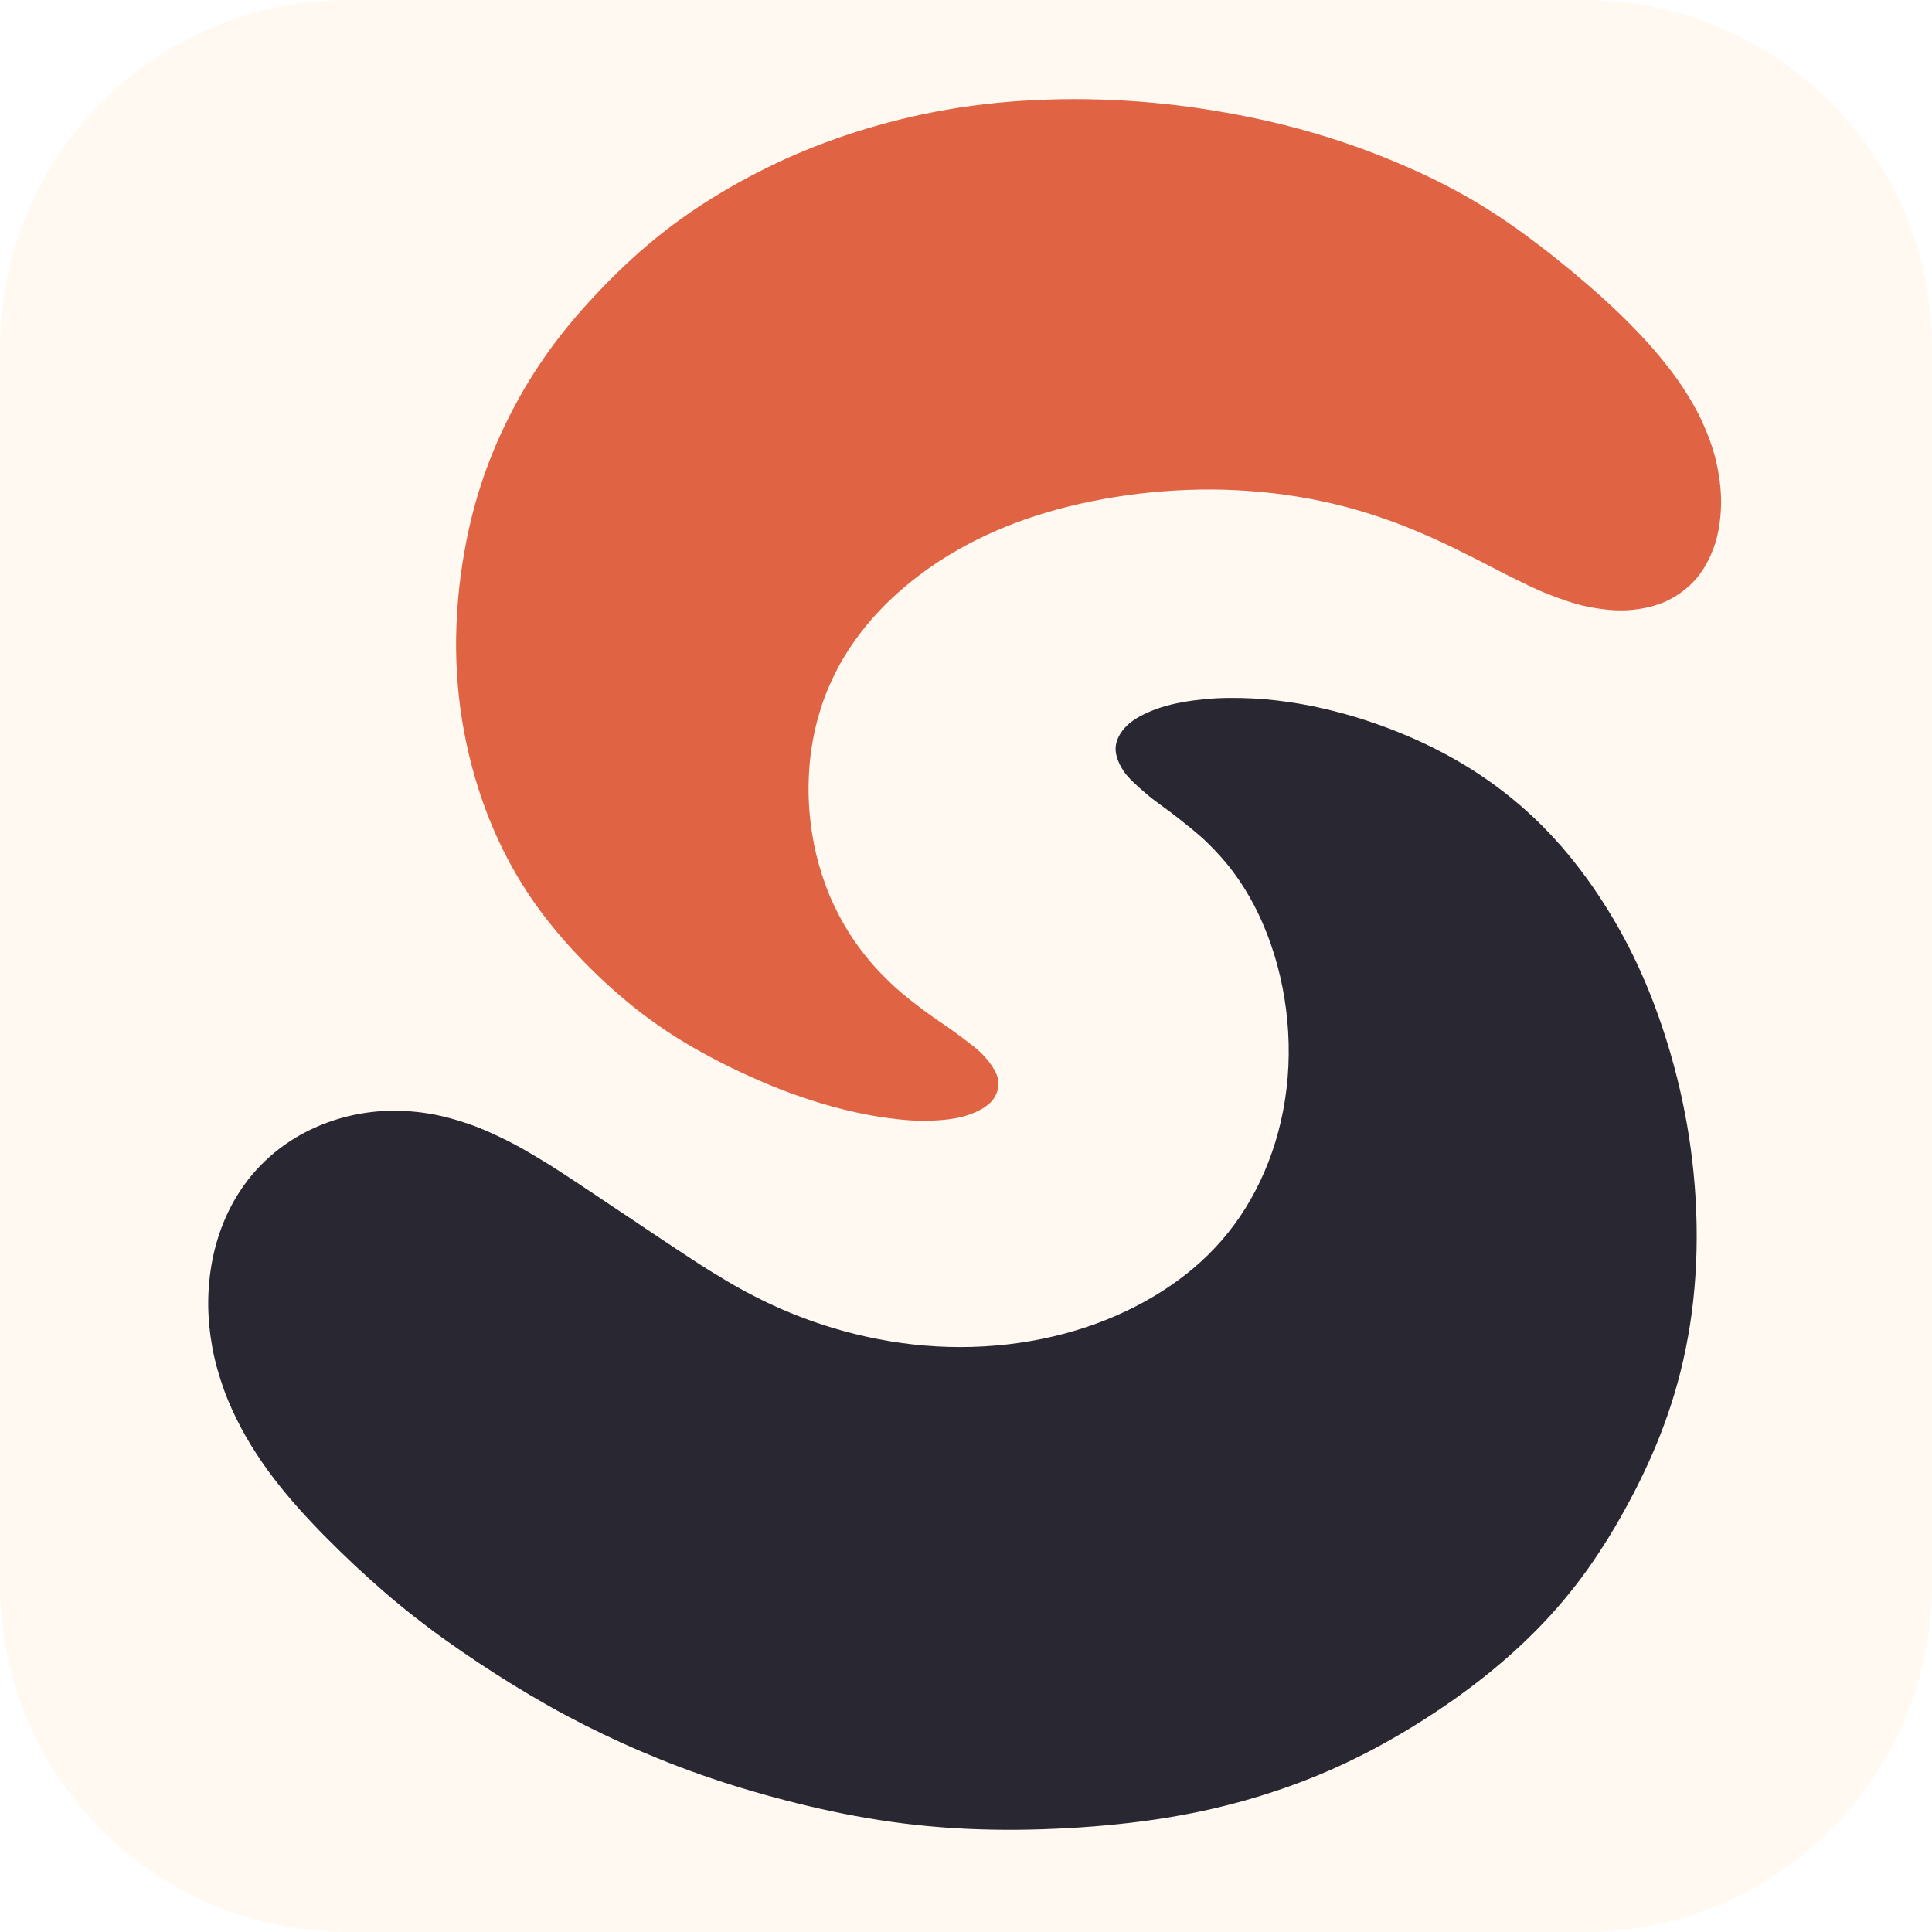
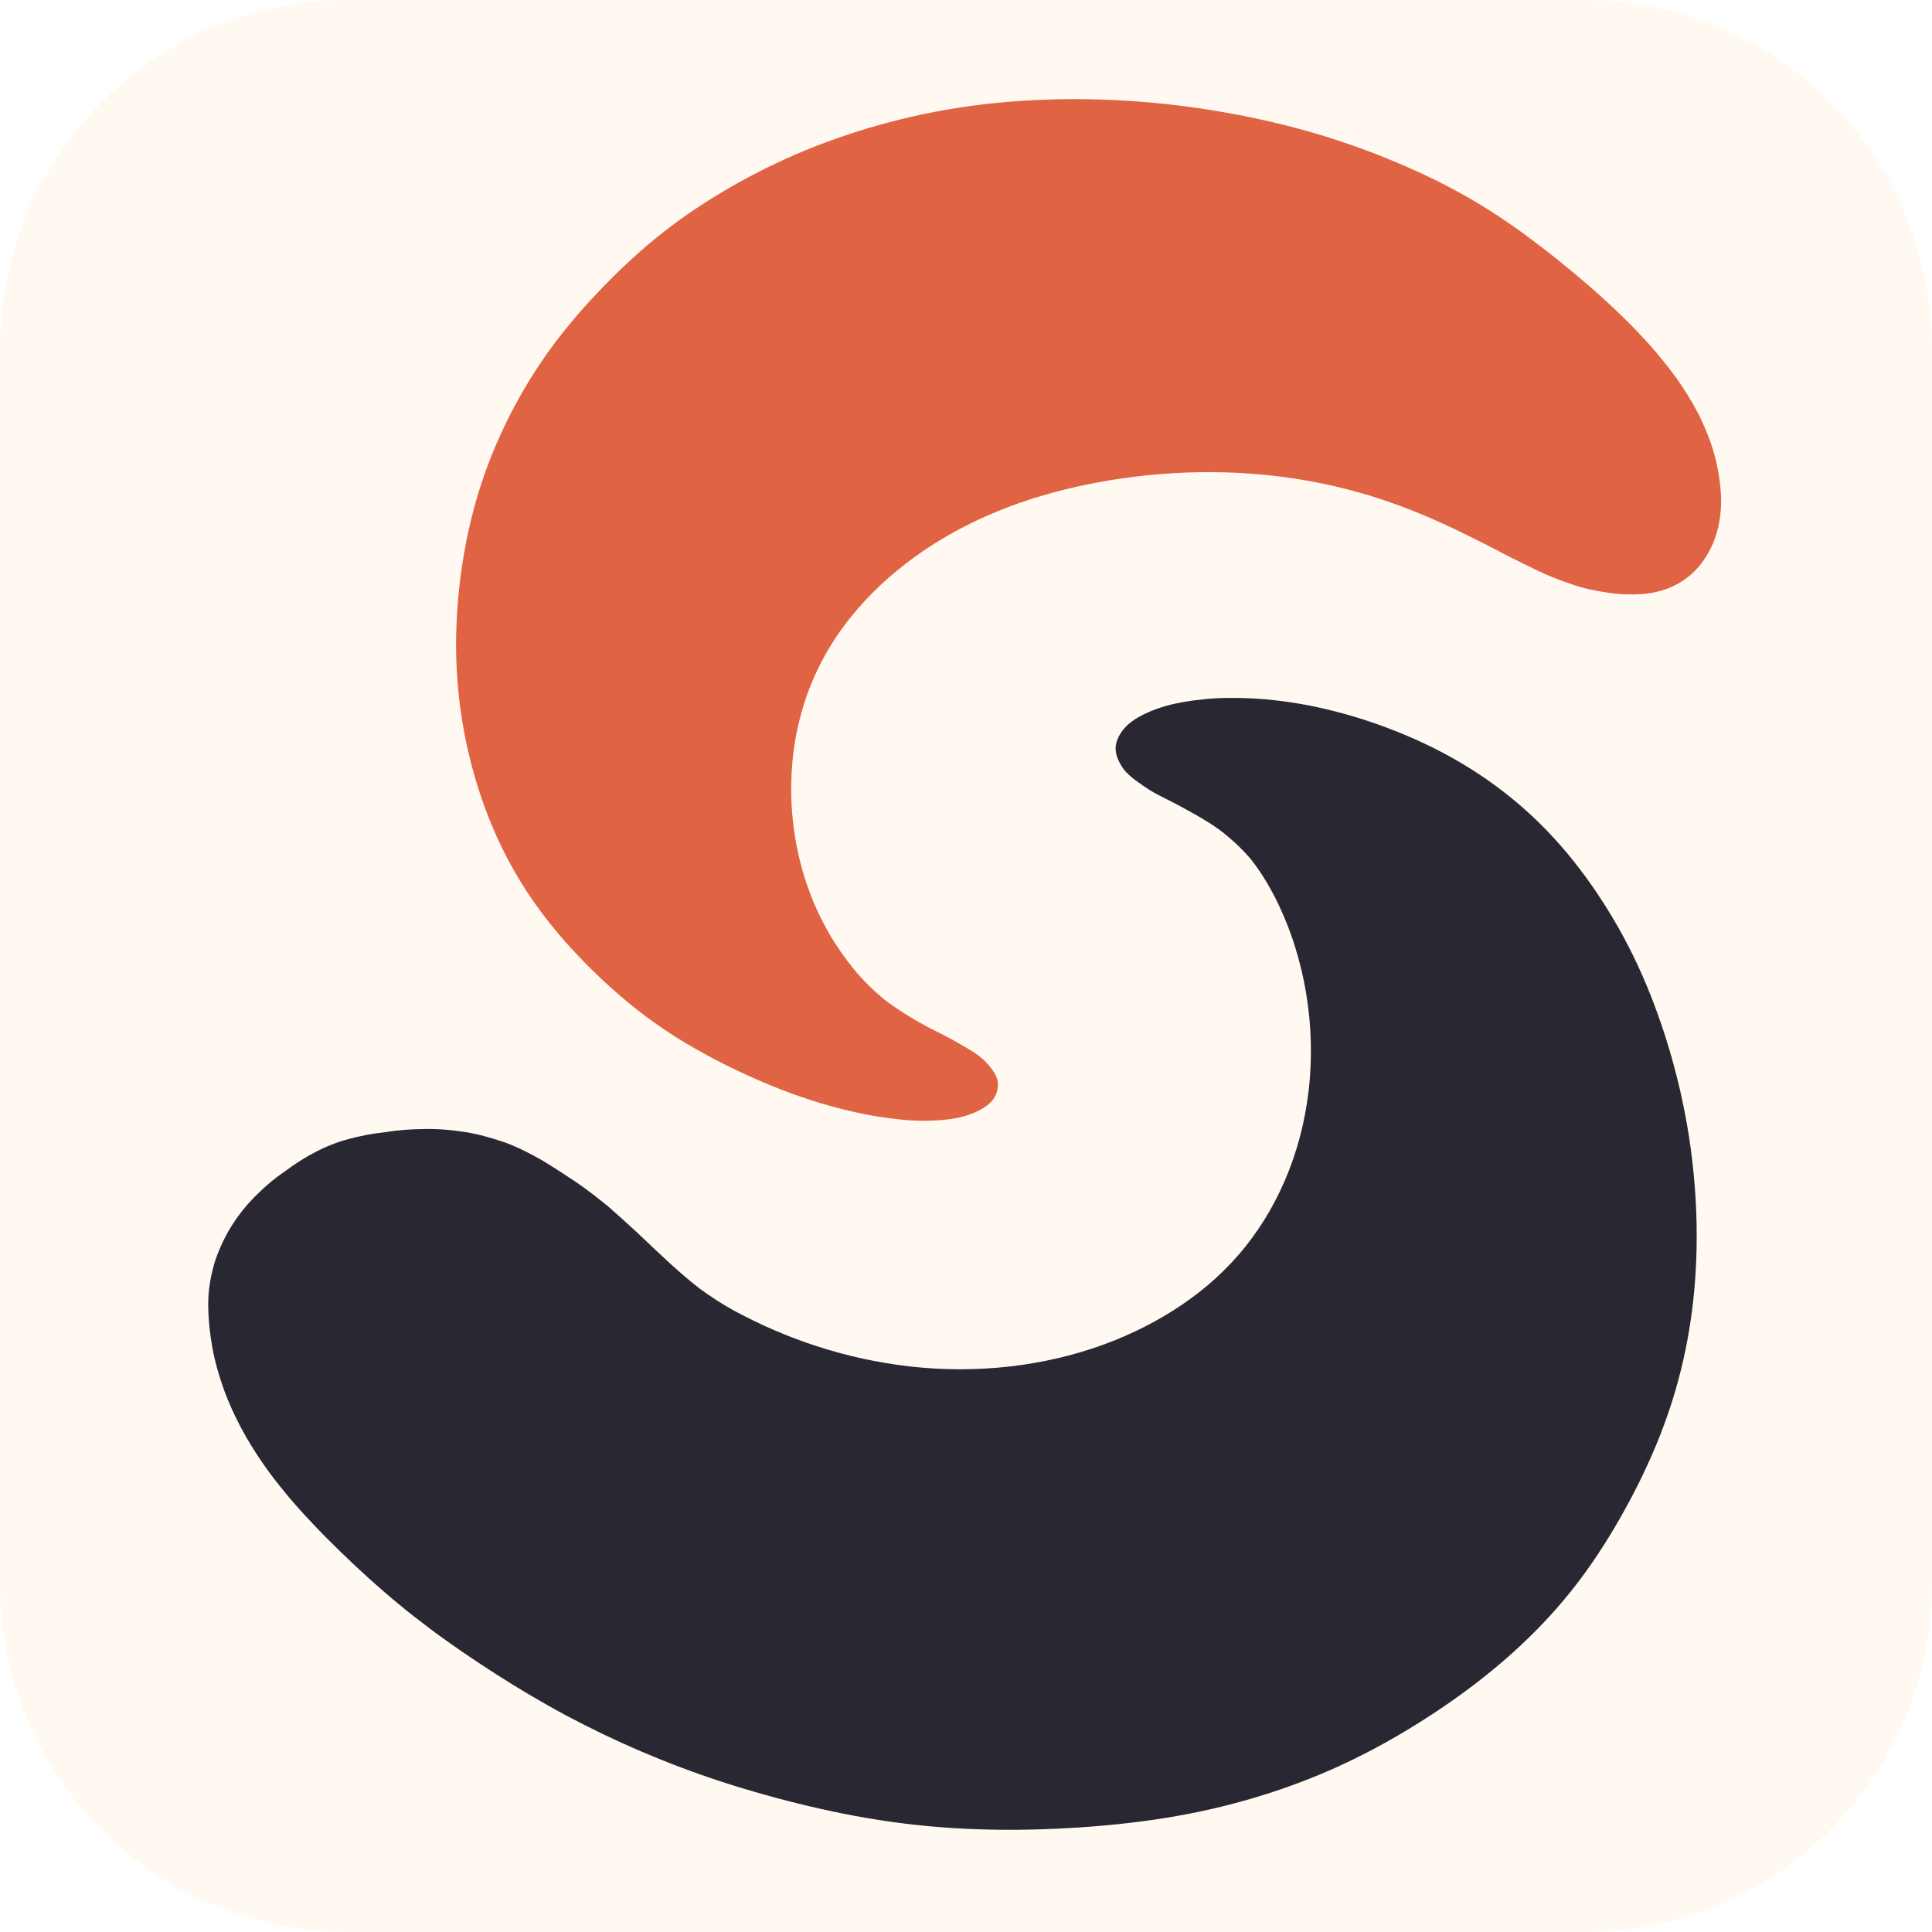
<svg xmlns="http://www.w3.org/2000/svg" viewBox="0 0 100 100">
  <rect width="100" height="100" rx="18" fill="#fff9f1" />
-   <path d="M30.920 15.161C31.390 14.663 31.873 14.178 32.372 13.710C32.872 13.241 33.383 12.785 33.917 12.351C34.450 11.916 35.002 11.500 35.572 11.102C36.142 10.705 36.733 10.327 37.338 9.965C37.944 9.602 38.566 9.256 39.205 8.928C39.845 8.600 40.501 8.288 41.177 7.996C41.854 7.705 42.549 7.432 43.264 7.179C43.979 6.927 44.713 6.692 45.468 6.480C46.224 6.268 46.998 6.074 47.799 5.907C48.600 5.740 49.424 5.595 50.273 5.480C51.122 5.365 52.003 5.277 52.891 5.219C53.779 5.161 54.699 5.132 55.604 5.131C56.508 5.130 57.428 5.160 58.320 5.214C59.213 5.268 60.098 5.352 60.958 5.455C61.818 5.559 62.659 5.688 63.481 5.834C64.302 5.979 65.105 6.145 65.889 6.329C66.673 6.513 67.437 6.716 68.184 6.938C68.930 7.159 69.657 7.401 70.368 7.657C71.079 7.914 71.773 8.188 72.451 8.478C73.130 8.767 73.795 9.070 74.440 9.393C75.085 9.716 75.713 10.056 76.322 10.415C76.930 10.774 77.517 11.155 78.091 11.549C78.666 11.942 79.220 12.355 79.769 12.775C80.318 13.194 80.854 13.625 81.383 14.065C81.911 14.504 82.433 14.950 82.940 15.411C83.447 15.872 83.946 16.341 84.425 16.830C84.904 17.319 85.373 17.818 85.812 18.346C86.252 18.874 86.681 19.416 87.063 19.996C87.445 20.577 87.811 21.184 88.105 21.829C88.398 22.475 88.660 23.167 88.823 23.869C88.986 24.571 89.092 25.329 89.083 26.043C89.074 26.757 88.978 27.506 88.769 28.151C88.559 28.797 88.238 29.426 87.825 29.917C87.411 30.408 86.870 30.820 86.287 31.097C85.704 31.375 85.006 31.528 84.326 31.579C83.645 31.631 82.902 31.544 82.204 31.407C81.506 31.269 80.808 31.015 80.137 30.755C79.465 30.495 78.823 30.161 78.176 29.846C77.530 29.531 76.904 29.185 76.258 28.864C75.612 28.542 74.969 28.217 74.301 27.917C73.633 27.617 72.956 27.325 72.251 27.064C71.545 26.802 70.820 26.557 70.066 26.347C69.313 26.137 68.529 25.952 67.729 25.805C66.928 25.657 66.096 25.541 65.263 25.463C64.429 25.385 63.573 25.342 62.726 25.337C61.878 25.332 61.019 25.366 60.177 25.432C59.335 25.498 58.491 25.601 57.675 25.733C56.860 25.864 56.055 26.029 55.284 26.221C54.513 26.413 53.766 26.636 53.050 26.887C52.333 27.138 51.646 27.419 50.987 27.728C50.328 28.038 49.699 28.376 49.097 28.742C48.496 29.109 47.923 29.503 47.379 29.927C46.835 30.351 46.317 30.801 45.833 31.286C45.350 31.770 44.893 32.282 44.479 32.835C44.065 33.388 43.680 33.974 43.350 34.607C43.019 35.239 42.724 35.915 42.496 36.629C42.268 37.344 42.089 38.114 41.982 38.891C41.876 39.669 41.834 40.497 41.858 41.294C41.882 42.091 41.979 42.909 42.128 43.673C42.278 44.437 42.495 45.184 42.754 45.879C43.012 46.574 43.328 47.230 43.680 47.843C44.032 48.457 44.432 49.026 44.865 49.561C45.299 50.095 45.777 50.586 46.279 51.050C46.782 51.515 47.337 51.934 47.882 52.346C48.427 52.758 49.035 53.130 49.550 53.521C50.064 53.913 50.616 54.296 50.969 54.696C51.322 55.096 51.615 55.529 51.668 55.921C51.721 56.313 51.588 56.734 51.286 57.045C50.984 57.357 50.445 57.630 49.856 57.791C49.266 57.952 48.493 58.012 47.750 58.011C47.007 58.010 46.177 57.909 45.397 57.786C44.618 57.663 43.825 57.475 43.073 57.272C42.320 57.068 41.589 56.824 40.881 56.565C40.173 56.307 39.492 56.019 38.824 55.719C38.156 55.419 37.505 55.102 36.873 54.766C36.240 54.431 35.622 54.081 35.028 53.707C34.435 53.333 33.862 52.938 33.310 52.521C32.759 52.105 32.232 51.664 31.719 51.209C31.206 50.754 30.712 50.280 30.234 49.790C29.756 49.300 29.292 48.797 28.851 48.270C28.411 47.742 27.987 47.198 27.591 46.626C27.196 46.053 26.823 45.458 26.479 44.835C26.134 44.211 25.816 43.561 25.526 42.883C25.237 42.205 24.974 41.498 24.743 40.765C24.513 40.033 24.308 39.269 24.143 38.486C23.978 37.704 23.843 36.891 23.754 36.072C23.665 35.253 23.615 34.409 23.607 33.571C23.600 32.734 23.637 31.881 23.708 31.048C23.779 30.214 23.891 29.377 24.033 28.572C24.174 27.767 24.352 26.976 24.558 26.218C24.763 25.461 25.004 24.731 25.268 24.028C25.532 23.324 25.827 22.651 26.141 21.997C26.455 21.343 26.793 20.713 27.151 20.103C27.509 19.494 27.889 18.906 28.289 18.338C28.689 17.770 29.114 17.227 29.552 16.697C29.990 16.168 30.450 15.659 30.920 15.161Z" fill="#e06343" />
-   <path d="M23.946 85.509C23.377 85.118 22.814 84.719 22.265 84.308C21.715 83.896 21.176 83.474 20.649 83.040C20.122 82.607 19.608 82.159 19.103 81.704C18.597 81.249 18.102 80.783 17.615 80.309C17.128 79.835 16.647 79.355 16.182 78.859C15.716 78.364 15.256 77.863 14.822 77.336C14.387 76.810 13.965 76.271 13.575 75.700C13.185 75.130 12.812 74.539 12.482 73.913C12.152 73.286 11.843 72.630 11.595 71.940C11.347 71.250 11.132 70.518 10.995 69.774C10.859 69.030 10.777 68.239 10.777 67.476C10.777 66.712 10.852 65.924 10.997 65.193C11.142 64.462 11.366 63.744 11.648 63.090C11.929 62.436 12.281 61.824 12.685 61.272C13.088 60.719 13.553 60.218 14.068 59.777C14.582 59.336 15.156 58.945 15.769 58.623C16.383 58.301 17.057 58.033 17.746 57.846C18.436 57.659 19.179 57.538 19.907 57.502C20.636 57.465 21.395 57.514 22.118 57.625C22.842 57.737 23.563 57.938 24.248 58.172C24.933 58.405 25.591 58.710 26.228 59.025C26.865 59.341 27.469 59.702 28.068 60.063C28.668 60.423 29.244 60.809 29.825 61.189C30.405 61.569 30.977 61.958 31.554 62.343C32.130 62.728 32.705 63.113 33.282 63.498C33.858 63.882 34.432 64.270 35.012 64.651C35.591 65.032 36.166 65.418 36.761 65.784C37.356 66.150 37.954 66.513 38.580 66.848C39.207 67.182 39.849 67.501 40.521 67.790C41.193 68.078 41.889 68.345 42.612 68.579C43.335 68.812 44.087 69.022 44.859 69.190C45.631 69.358 46.434 69.497 47.242 69.586C48.050 69.675 48.885 69.725 49.706 69.724C50.527 69.724 51.362 69.675 52.167 69.583C52.971 69.490 53.772 69.349 54.533 69.170C55.294 68.992 56.033 68.768 56.734 68.513C57.435 68.258 58.104 67.963 58.740 67.639C59.377 67.315 59.981 66.958 60.552 66.568C61.123 66.178 61.664 65.758 62.165 65.298C62.667 64.839 63.134 64.345 63.561 63.811C63.988 63.277 64.378 62.705 64.726 62.096C65.074 61.487 65.386 60.837 65.648 60.159C65.911 59.481 66.134 58.761 66.301 58.027C66.468 57.293 66.588 56.521 66.650 55.753C66.713 54.984 66.720 54.191 66.675 53.417C66.631 52.643 66.529 51.859 66.382 51.109C66.235 50.359 66.034 49.617 65.794 48.918C65.554 48.219 65.267 47.543 64.941 46.913C64.615 46.283 64.246 45.688 63.836 45.138C63.426 44.587 62.968 44.082 62.482 43.609C61.996 43.135 61.445 42.716 60.922 42.297C60.398 41.877 59.806 41.499 59.341 41.094C58.875 40.690 58.394 40.284 58.129 39.868C57.865 39.452 57.698 39.001 57.753 38.597C57.808 38.192 58.064 37.773 58.459 37.441C58.854 37.109 59.469 36.816 60.123 36.606C60.777 36.397 61.592 36.261 62.384 36.185C63.176 36.110 64.048 36.110 64.874 36.152C65.699 36.194 66.540 36.302 67.338 36.438C68.136 36.575 68.913 36.763 69.661 36.970C70.410 37.178 71.130 37.421 71.829 37.683C72.527 37.945 73.201 38.233 73.850 38.544C74.500 38.856 75.125 39.191 75.726 39.551C76.327 39.911 76.903 40.296 77.456 40.704C78.008 41.113 78.537 41.545 79.042 42.001C79.547 42.457 80.027 42.938 80.486 43.440C80.945 43.942 81.379 44.469 81.794 45.014C82.210 45.560 82.604 46.126 82.980 46.712C83.356 47.297 83.713 47.900 84.049 48.525C84.385 49.150 84.701 49.795 84.995 50.462C85.290 51.128 85.563 51.816 85.816 52.524C86.070 53.231 86.304 53.958 86.516 54.707C86.728 55.456 86.923 56.223 87.089 57.017C87.256 57.810 87.402 58.629 87.515 59.469C87.627 60.308 87.715 61.182 87.765 62.055C87.815 62.928 87.834 63.830 87.813 64.707C87.793 65.583 87.735 66.468 87.642 67.315C87.550 68.162 87.417 68.991 87.257 69.788C87.097 70.584 86.902 71.352 86.683 72.094C86.464 72.835 86.214 73.546 85.946 74.239C85.677 74.932 85.382 75.597 85.073 76.249C84.764 76.901 84.435 77.534 84.093 78.153C83.751 78.772 83.396 79.377 83.021 79.963C82.647 80.550 82.258 81.122 81.847 81.672C81.436 82.222 81.006 82.753 80.557 83.265C80.108 83.777 79.638 84.267 79.152 84.743C78.666 85.218 78.162 85.674 77.643 86.116C77.124 86.558 76.588 86.983 76.038 87.395C75.489 87.806 74.924 88.202 74.347 88.586C73.770 88.970 73.180 89.341 72.576 89.698C71.971 90.054 71.356 90.400 70.721 90.726C70.086 91.052 69.437 91.364 68.767 91.655C68.097 91.945 67.409 92.218 66.700 92.471C65.992 92.723 65.265 92.957 64.516 93.170C63.768 93.382 63.000 93.576 62.208 93.744C61.416 93.913 60.599 94.059 59.766 94.182C58.932 94.305 58.070 94.404 57.206 94.483C56.341 94.562 55.457 94.621 54.579 94.658C53.702 94.696 52.817 94.716 51.941 94.709C51.065 94.703 50.188 94.676 49.324 94.621C48.461 94.566 47.601 94.485 46.761 94.381C45.921 94.277 45.094 94.144 44.284 93.997C43.475 93.849 42.685 93.677 41.906 93.495C41.128 93.313 40.365 93.114 39.614 92.904C38.862 92.695 38.124 92.473 37.398 92.237C36.673 92.001 35.962 91.751 35.263 91.489C34.565 91.227 33.881 90.950 33.207 90.662C32.534 90.375 31.873 90.075 31.223 89.763C30.574 89.452 29.936 89.129 29.309 88.795C28.683 88.460 28.070 88.112 27.465 87.756C26.860 87.400 26.267 87.032 25.680 86.658C25.094 86.283 24.515 85.901 23.946 85.509Z" fill="#292832" />
+   <path d="M30.920 15.161C31.390 14.663 31.873 14.178 32.372 13.710C32.872 13.241 33.383 12.785 33.917 12.351C34.450 11.916 35.002 11.500 35.572 11.102C36.142 10.705 36.733 10.327 37.338 9.965C37.944 9.602 38.566 9.256 39.205 8.928C39.845 8.600 40.501 8.288 41.177 7.996C41.854 7.705 42.549 7.432 43.264 7.179C43.979 6.927 44.713 6.692 45.468 6.480C46.224 6.268 46.998 6.074 47.799 5.907C48.600 5.740 49.424 5.595 50.273 5.480C51.122 5.365 52.003 5.277 52.891 5.219C53.779 5.161 54.699 5.132 55.604 5.131C56.508 5.130 57.428 5.160 58.320 5.214C59.213 5.268 60.098 5.352 60.958 5.455C61.818 5.559 62.659 5.688 63.481 5.834C64.302 5.979 65.105 6.145 65.889 6.329C66.673 6.513 67.437 6.716 68.184 6.938C68.930 7.159 69.657 7.401 70.368 7.657C71.079 7.914 71.773 8.188 72.451 8.478C73.130 8.767 73.795 9.070 74.440 9.393C75.085 9.716 75.713 10.056 76.322 10.415C76.930 10.774 77.517 11.155 78.091 11.549C78.666 11.942 79.220 12.355 79.769 12.775C80.318 13.194 80.854 13.625 81.383 14.065C81.911 14.504 82.433 14.950 82.940 15.411C83.447 15.872 83.946 16.341 84.425 16.830C84.904 17.319 85.373 17.818 85.812 18.346C86.252 18.874 86.681 19.416 87.063 19.996C87.445 20.577 87.811 21.184 88.105 21.829C88.398 22.475 88.660 23.167 88.823 23.869C88.986 24.571 89.092 25.329 89.083 26.043C89.074 26.757 88.929 27.496 88.668 28.118C88.401 28.725 88.024 29.295 87.567 29.700C87.131 30.091 86.588 30.394 86.031 30.558C85.505 30.724 84.873 30.785 84.265 30.763C83.683 30.765 83.018 30.657 82.377 30.524C81.758 30.405 81.109 30.167 80.462 29.916C79.838 29.676 79.219 29.353 78.570 29.037C77.943 28.732 77.319 28.387 76.658 28.058C76.012 27.736 75.358 27.405 74.670 27.096C73.990 26.791 73.294 26.491 72.563 26.220C71.839 25.951 71.090 25.698 70.307 25.480C69.530 25.264 68.720 25.072 67.892 24.920C67.065 24.767 66.207 24.648 65.347 24.567C64.487 24.487 63.605 24.443 62.731 24.437C61.857 24.432 60.973 24.467 60.107 24.535C59.239 24.603 58.371 24.709 57.531 24.845C56.692 24.980 55.862 25.150 55.067 25.348C54.269 25.547 53.495 25.778 52.752 26.038C52.007 26.299 51.292 26.592 50.605 26.913C49.917 27.238 49.259 27.591 48.629 27.973C47.999 28.358 47.398 28.772 46.826 29.217C46.256 29.662 45.710 30.137 45.196 30.650C44.688 31.161 44.203 31.705 43.759 32.296C43.321 32.882 42.909 33.509 42.552 34.191C42.201 34.863 41.886 35.587 41.639 36.355C41.397 37.119 41.206 37.939 41.090 38.768C40.979 39.598 40.934 40.475 40.958 41.321C40.985 42.170 41.088 43.035 41.245 43.845C41.406 44.660 41.636 45.454 41.911 46.193C42.188 46.937 42.526 47.637 42.900 48.291C43.279 48.949 43.706 49.558 44.165 50.127C44.633 50.700 45.150 51.213 45.700 51.676C46.273 52.131 46.890 52.513 47.489 52.866C48.107 53.224 48.766 53.521 49.318 53.826C49.881 54.154 50.469 54.468 50.851 54.800C51.232 55.159 51.552 55.559 51.631 55.926C51.704 56.310 51.588 56.734 51.286 57.045C50.984 57.357 50.445 57.630 49.856 57.791C49.266 57.952 48.493 58.012 47.750 58.011C47.007 58.010 46.177 57.909 45.397 57.786C44.618 57.663 43.825 57.475 43.073 57.272C42.320 57.068 41.589 56.824 40.881 56.565C40.173 56.307 39.492 56.019 38.824 55.719C38.156 55.419 37.505 55.102 36.873 54.766C36.240 54.431 35.622 54.081 35.028 53.707C34.435 53.333 33.862 52.938 33.310 52.521C32.759 52.105 32.232 51.664 31.719 51.209C31.206 50.754 30.712 50.280 30.234 49.790C29.756 49.300 29.292 48.797 28.851 48.270C28.411 47.742 27.987 47.198 27.591 46.626C27.196 46.053 26.823 45.458 26.479 44.835C26.134 44.211 25.816 43.561 25.526 42.883C25.237 42.205 24.974 41.498 24.743 40.765C24.513 40.033 24.308 39.269 24.143 38.486C23.978 37.704 23.843 36.891 23.754 36.072C23.665 35.253 23.615 34.409 23.607 33.571C23.600 32.734 23.637 31.881 23.708 31.048C23.779 30.214 23.891 29.377 24.033 28.572C24.174 27.767 24.352 26.976 24.558 26.218C24.763 25.461 25.004 24.731 25.268 24.028C25.532 23.324 25.827 22.651 26.141 21.997C26.455 21.343 26.793 20.713 27.151 20.103C27.509 19.494 27.889 18.906 28.289 18.338C28.689 17.770 29.114 17.227 29.552 16.697C29.990 16.168 30.450 15.659 30.920 15.161Z" fill="#e06343" />
+   <path d="M23.946 85.509C23.377 85.118 22.814 84.719 22.265 84.308C21.715 83.896 21.176 83.474 20.649 83.040C20.122 82.607 19.608 82.159 19.103 81.704C18.597 81.249 18.102 80.783 17.615 80.309C17.128 79.835 16.647 79.355 16.182 78.859C15.716 78.364 15.256 77.863 14.822 77.336C14.387 76.810 13.965 76.271 13.575 75.700C13.185 75.130 12.812 74.539 12.482 73.913C12.152 73.286 11.843 72.630 11.595 71.940C11.347 71.250 11.132 70.518 10.995 69.774C10.859 69.030 10.777 68.239 10.777 67.476C10.777 66.712 10.924 65.933 11.148 65.223C11.386 64.529 11.712 63.865 12.097 63.284C12.469 62.719 12.900 62.209 13.364 61.769C13.803 61.331 14.278 60.944 14.778 60.607C15.254 60.251 15.766 59.920 16.304 59.641C16.843 59.355 17.440 59.117 18.047 58.956C18.658 58.787 19.319 58.668 19.961 58.597C20.612 58.490 21.311 58.442 21.993 58.437C22.685 58.421 23.402 58.491 24.103 58.598C24.807 58.712 25.497 58.914 26.169 59.144C26.835 59.395 27.461 59.716 28.068 60.063C28.668 60.423 29.244 60.809 29.825 61.189C30.396 61.582 30.943 62.008 31.483 62.450C32.010 62.908 32.528 63.378 33.043 63.857C33.552 64.338 34.061 64.826 34.582 65.306C35.100 65.776 35.632 66.247 36.204 66.690C36.779 67.109 37.382 67.508 38.037 67.862C38.689 68.209 39.360 68.542 40.067 68.846C40.769 69.147 41.498 69.427 42.258 69.673C43.014 69.916 43.802 70.136 44.614 70.314C45.421 70.489 46.264 70.634 47.116 70.729C47.964 70.822 48.841 70.874 49.707 70.874C50.572 70.873 51.450 70.822 52.298 70.726C53.147 70.626 53.992 70.478 54.796 70.289C55.602 70.100 56.385 69.863 57.127 69.594C57.874 69.321 58.586 69.007 59.262 68.664C59.941 68.317 60.587 67.935 61.201 67.518C61.812 67.099 62.396 66.645 62.943 66.145C63.484 65.648 63.992 65.111 64.459 64.529C64.922 63.948 65.345 63.327 65.724 62.667C66.099 62.008 66.436 61.306 66.721 60.574C67.002 59.845 67.241 59.072 67.422 58.282C67.600 57.495 67.728 56.669 67.796 55.846C67.862 55.022 67.870 54.176 67.823 53.350C67.775 52.523 67.666 51.688 67.511 50.888C67.352 50.086 67.137 49.293 66.882 48.545C66.623 47.795 66.314 47.067 65.962 46.384C65.607 45.702 65.205 45.055 64.739 44.465C64.250 43.893 63.702 43.394 63.122 42.952C62.525 42.516 61.884 42.167 61.289 41.839C60.677 41.495 60.023 41.208 59.512 40.898C58.996 40.556 58.476 40.208 58.177 39.837C57.889 39.442 57.698 39.001 57.753 38.597C57.808 38.192 58.064 37.773 58.459 37.441C58.854 37.109 59.469 36.816 60.123 36.606C60.777 36.397 61.592 36.261 62.384 36.185C63.176 36.110 64.048 36.110 64.874 36.152C65.699 36.194 66.540 36.302 67.338 36.438C68.136 36.575 68.913 36.763 69.661 36.970C70.410 37.178 71.130 37.421 71.829 37.683C72.527 37.945 73.201 38.233 73.850 38.544C74.500 38.856 75.125 39.191 75.726 39.551C76.327 39.911 76.903 40.296 77.456 40.704C78.008 41.113 78.537 41.545 79.042 42.001C79.547 42.457 80.027 42.938 80.486 43.440C80.945 43.942 81.379 44.469 81.794 45.014C82.210 45.560 82.604 46.126 82.980 46.712C83.356 47.297 83.713 47.900 84.049 48.525C84.385 49.150 84.701 49.795 84.995 50.462C85.290 51.128 85.563 51.816 85.816 52.524C86.070 53.231 86.304 53.958 86.516 54.707C86.728 55.456 86.923 56.223 87.089 57.017C87.256 57.810 87.402 58.629 87.515 59.469C87.627 60.308 87.715 61.182 87.765 62.055C87.815 62.928 87.834 63.830 87.813 64.707C87.793 65.583 87.735 66.468 87.642 67.315C87.550 68.162 87.417 68.991 87.257 69.788C87.097 70.584 86.902 71.352 86.683 72.094C86.464 72.835 86.214 73.546 85.946 74.239C85.677 74.932 85.382 75.597 85.073 76.249C84.764 76.901 84.435 77.534 84.093 78.153C83.751 78.772 83.396 79.377 83.021 79.963C82.647 80.550 82.258 81.122 81.847 81.672C81.436 82.222 81.006 82.753 80.557 83.265C80.108 83.777 79.638 84.267 79.152 84.743C78.666 85.218 78.162 85.674 77.643 86.116C77.124 86.558 76.588 86.983 76.038 87.395C75.489 87.806 74.924 88.202 74.347 88.586C73.770 88.970 73.180 89.341 72.576 89.698C71.971 90.054 71.356 90.400 70.721 90.726C70.086 91.052 69.437 91.364 68.767 91.655C68.097 91.945 67.409 92.218 66.700 92.471C65.992 92.723 65.265 92.957 64.516 93.170C63.768 93.382 63.000 93.576 62.208 93.744C61.416 93.913 60.599 94.059 59.766 94.182C58.932 94.305 58.070 94.404 57.206 94.483C56.341 94.562 55.457 94.621 54.579 94.658C53.702 94.696 52.817 94.716 51.941 94.709C51.065 94.703 50.188 94.676 49.324 94.621C48.461 94.566 47.601 94.485 46.761 94.381C45.921 94.277 45.094 94.144 44.284 93.997C43.475 93.849 42.685 93.677 41.906 93.495C41.128 93.313 40.365 93.114 39.614 92.904C38.862 92.695 38.124 92.473 37.398 92.237C36.673 92.001 35.962 91.751 35.263 91.489C34.565 91.227 33.881 90.950 33.207 90.662C32.534 90.375 31.873 90.075 31.223 89.763C30.574 89.452 29.936 89.129 29.309 88.795C28.683 88.460 28.070 88.112 27.465 87.756C26.860 87.400 26.267 87.032 25.680 86.658C25.094 86.283 24.515 85.901 23.946 85.509Z" fill="#292832" />
</svg>
